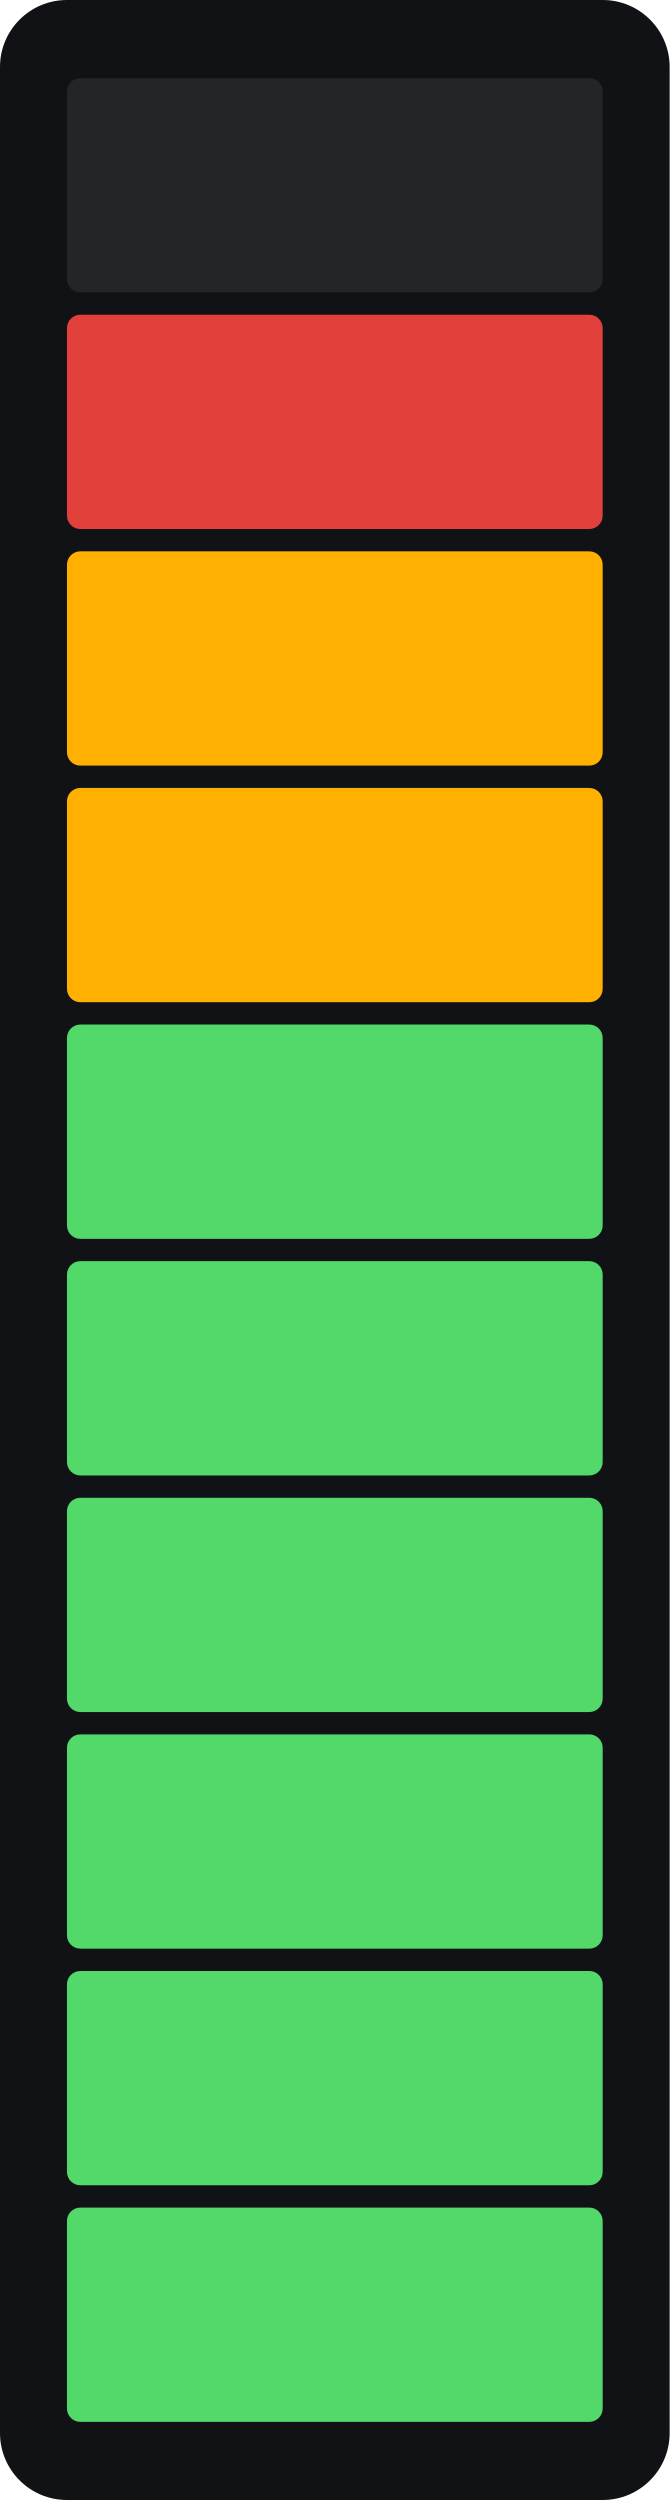
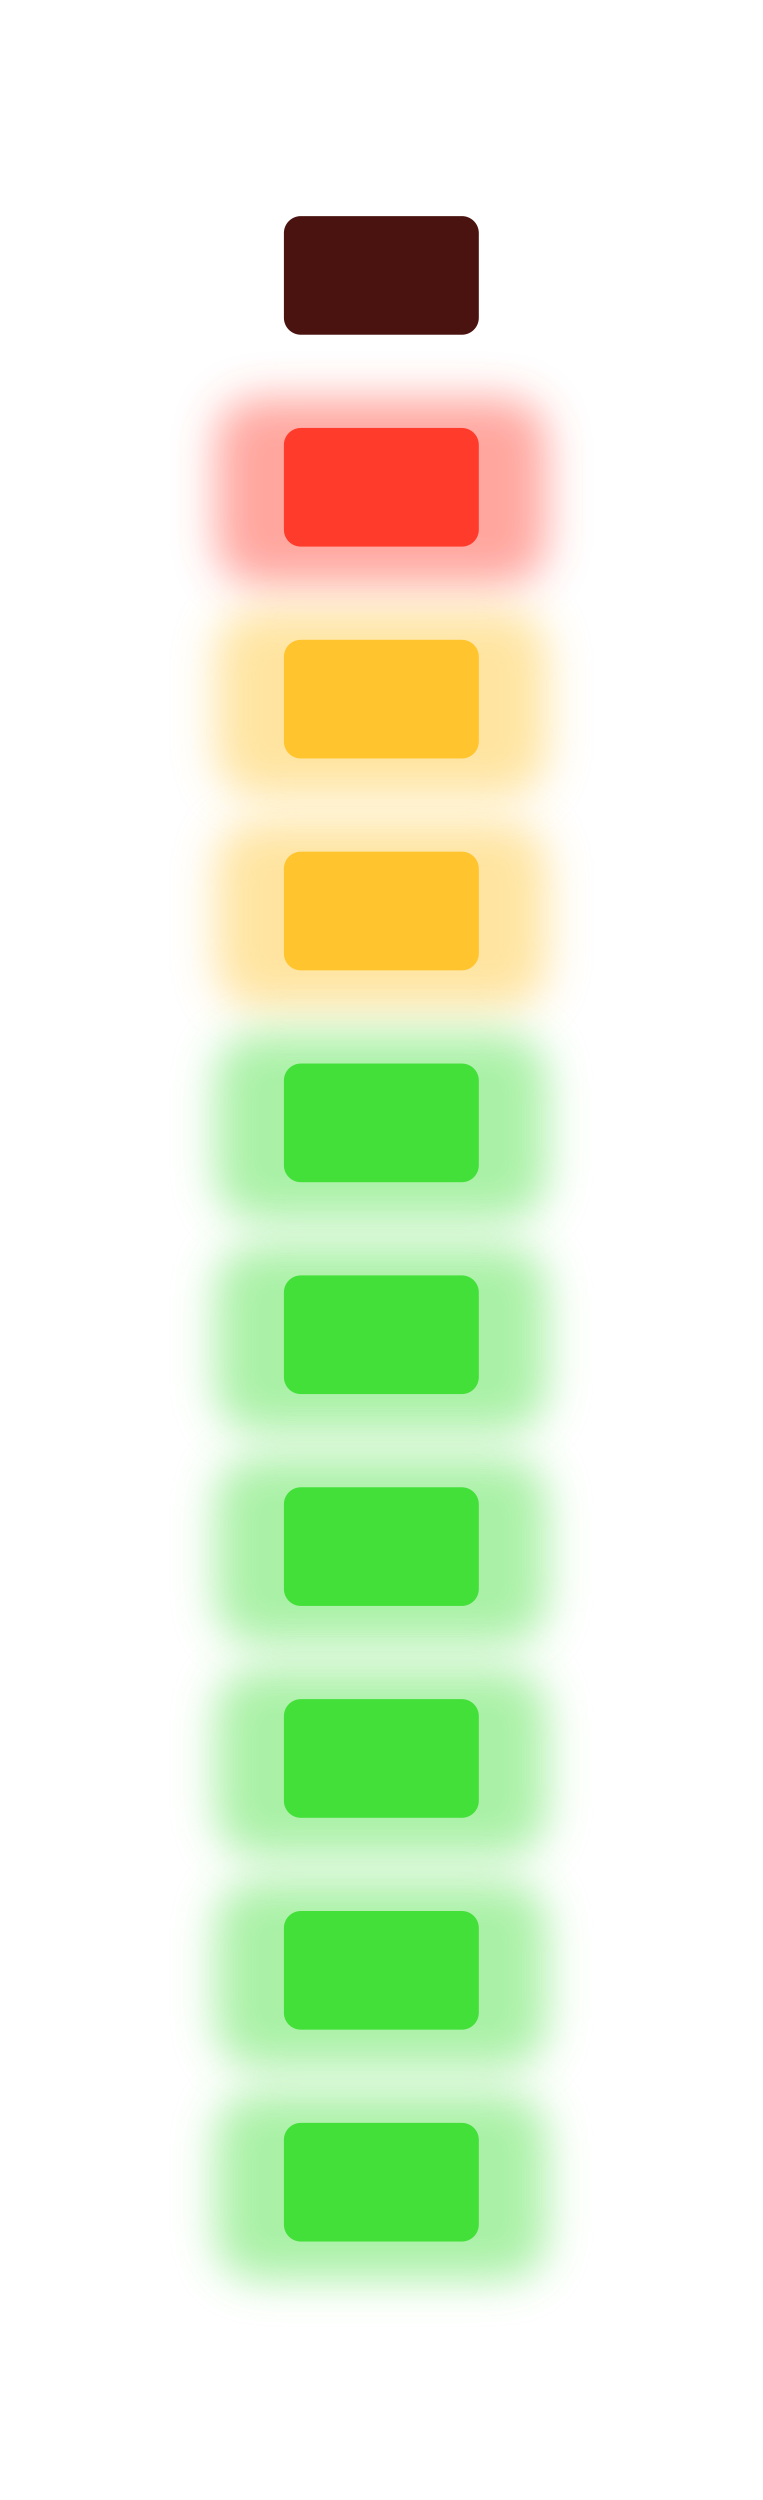
- <svg xmlns="http://www.w3.org/2000/svg" width="15" height="56" viewBox="0 0 15 56">
-   <rect x="0" y="0" width="15" height="56" rx="1.5" fill="#101216" />
-   <rect x="1.5" y="49.45" width="12" height="4.8" rx="0.3" fill="#53d86a" />
-   <rect x="1.5" y="44.15" width="12" height="4.8" rx="0.3" fill="#53d86a" />
-   <rect x="1.5" y="38.85" width="12" height="4.8" rx="0.3" fill="#53d86a" />
-   <rect x="1.5" y="33.55" width="12" height="4.8" rx="0.3" fill="#53d86a" />
-   <rect x="1.5" y="28.25" width="12" height="4.8" rx="0.3" fill="#53d86a" />
-   <rect x="1.5" y="22.95" width="12" height="4.8" rx="0.3" fill="#53d86a" />
-   <rect x="1.5" y="17.65" width="12" height="4.8" rx="0.3" fill="#ffb000" />
-   <rect x="1.5" y="12.35" width="12" height="4.8" rx="0.3" fill="#ffb000" />
-   <rect x="1.5" y="7.05" width="12" height="4.8" rx="0.3" fill="#e2413b" />
-   <rect x="1.5" y="1.75" width="12" height="4.8" rx="0.3" fill="#ffffff14" />
+ <svg xmlns="http://www.w3.org/2000/svg" width="18" height="59" viewBox="-1.5 -1.5 18 59">
+   <defs>
+     <filter id="b05" x="-60%" y="-60%" width="220%" height="220%">
+       <feGaussianBlur stdDeviation="0.5" />
+     </filter>
+   </defs>
+   <rect x="5.2" y="3.6" width="4.6" height="2.8" rx="0.4" fill="#4a1310" />
+   <rect x="3.6" y="7.9" width="7.8" height="4.4" rx="1" fill="#ff3b2c" opacity="0.45" filter="url(#b05)" />
+   <rect x="5.2" y="8.6" width="4.6" height="2.8" rx="0.4" fill="#ff3b2c" />
+   <rect x="3.6" y="12.9" width="7.8" height="4.4" rx="1" fill="#ffc42e" opacity="0.45" filter="url(#b05)" />
+   <rect x="5.2" y="13.6" width="4.6" height="2.8" rx="0.4" fill="#ffc42e" />
+   <rect x="3.6" y="17.9" width="7.8" height="4.4" rx="1" fill="#ffc42e" opacity="0.45" filter="url(#b05)" />
+   <rect x="5.2" y="18.6" width="4.6" height="2.8" rx="0.4" fill="#ffc42e" />
+   <rect x="3.6" y="22.9" width="7.8" height="4.4" rx="1" fill="#43e03a" opacity="0.45" filter="url(#b05)" />
+   <rect x="5.2" y="23.6" width="4.6" height="2.8" rx="0.4" fill="#43e03a" />
+   <rect x="3.6" y="27.9" width="7.8" height="4.4" rx="1" fill="#43e03a" opacity="0.45" filter="url(#b05)" />
+   <rect x="5.2" y="28.6" width="4.6" height="2.8" rx="0.4" fill="#43e03a" />
+   <rect x="3.6" y="32.9" width="7.8" height="4.4" rx="1" fill="#43e03a" opacity="0.45" filter="url(#b05)" />
+   <rect x="5.2" y="33.6" width="4.6" height="2.8" rx="0.4" fill="#43e03a" />
+   <rect x="3.6" y="37.9" width="7.8" height="4.4" rx="1" fill="#43e03a" opacity="0.45" filter="url(#b05)" />
+   <rect x="5.2" y="38.6" width="4.6" height="2.8" rx="0.4" fill="#43e03a" />
+   <rect x="3.6" y="42.9" width="7.8" height="4.4" rx="1" fill="#43e03a" opacity="0.45" filter="url(#b05)" />
+   <rect x="5.2" y="43.6" width="4.6" height="2.8" rx="0.4" fill="#43e03a" />
+   <rect x="3.6" y="47.9" width="7.8" height="4.4" rx="1" fill="#43e03a" opacity="0.45" filter="url(#b05)" />
+   <rect x="5.2" y="48.6" width="4.6" height="2.8" rx="0.4" fill="#43e03a" />
</svg>
